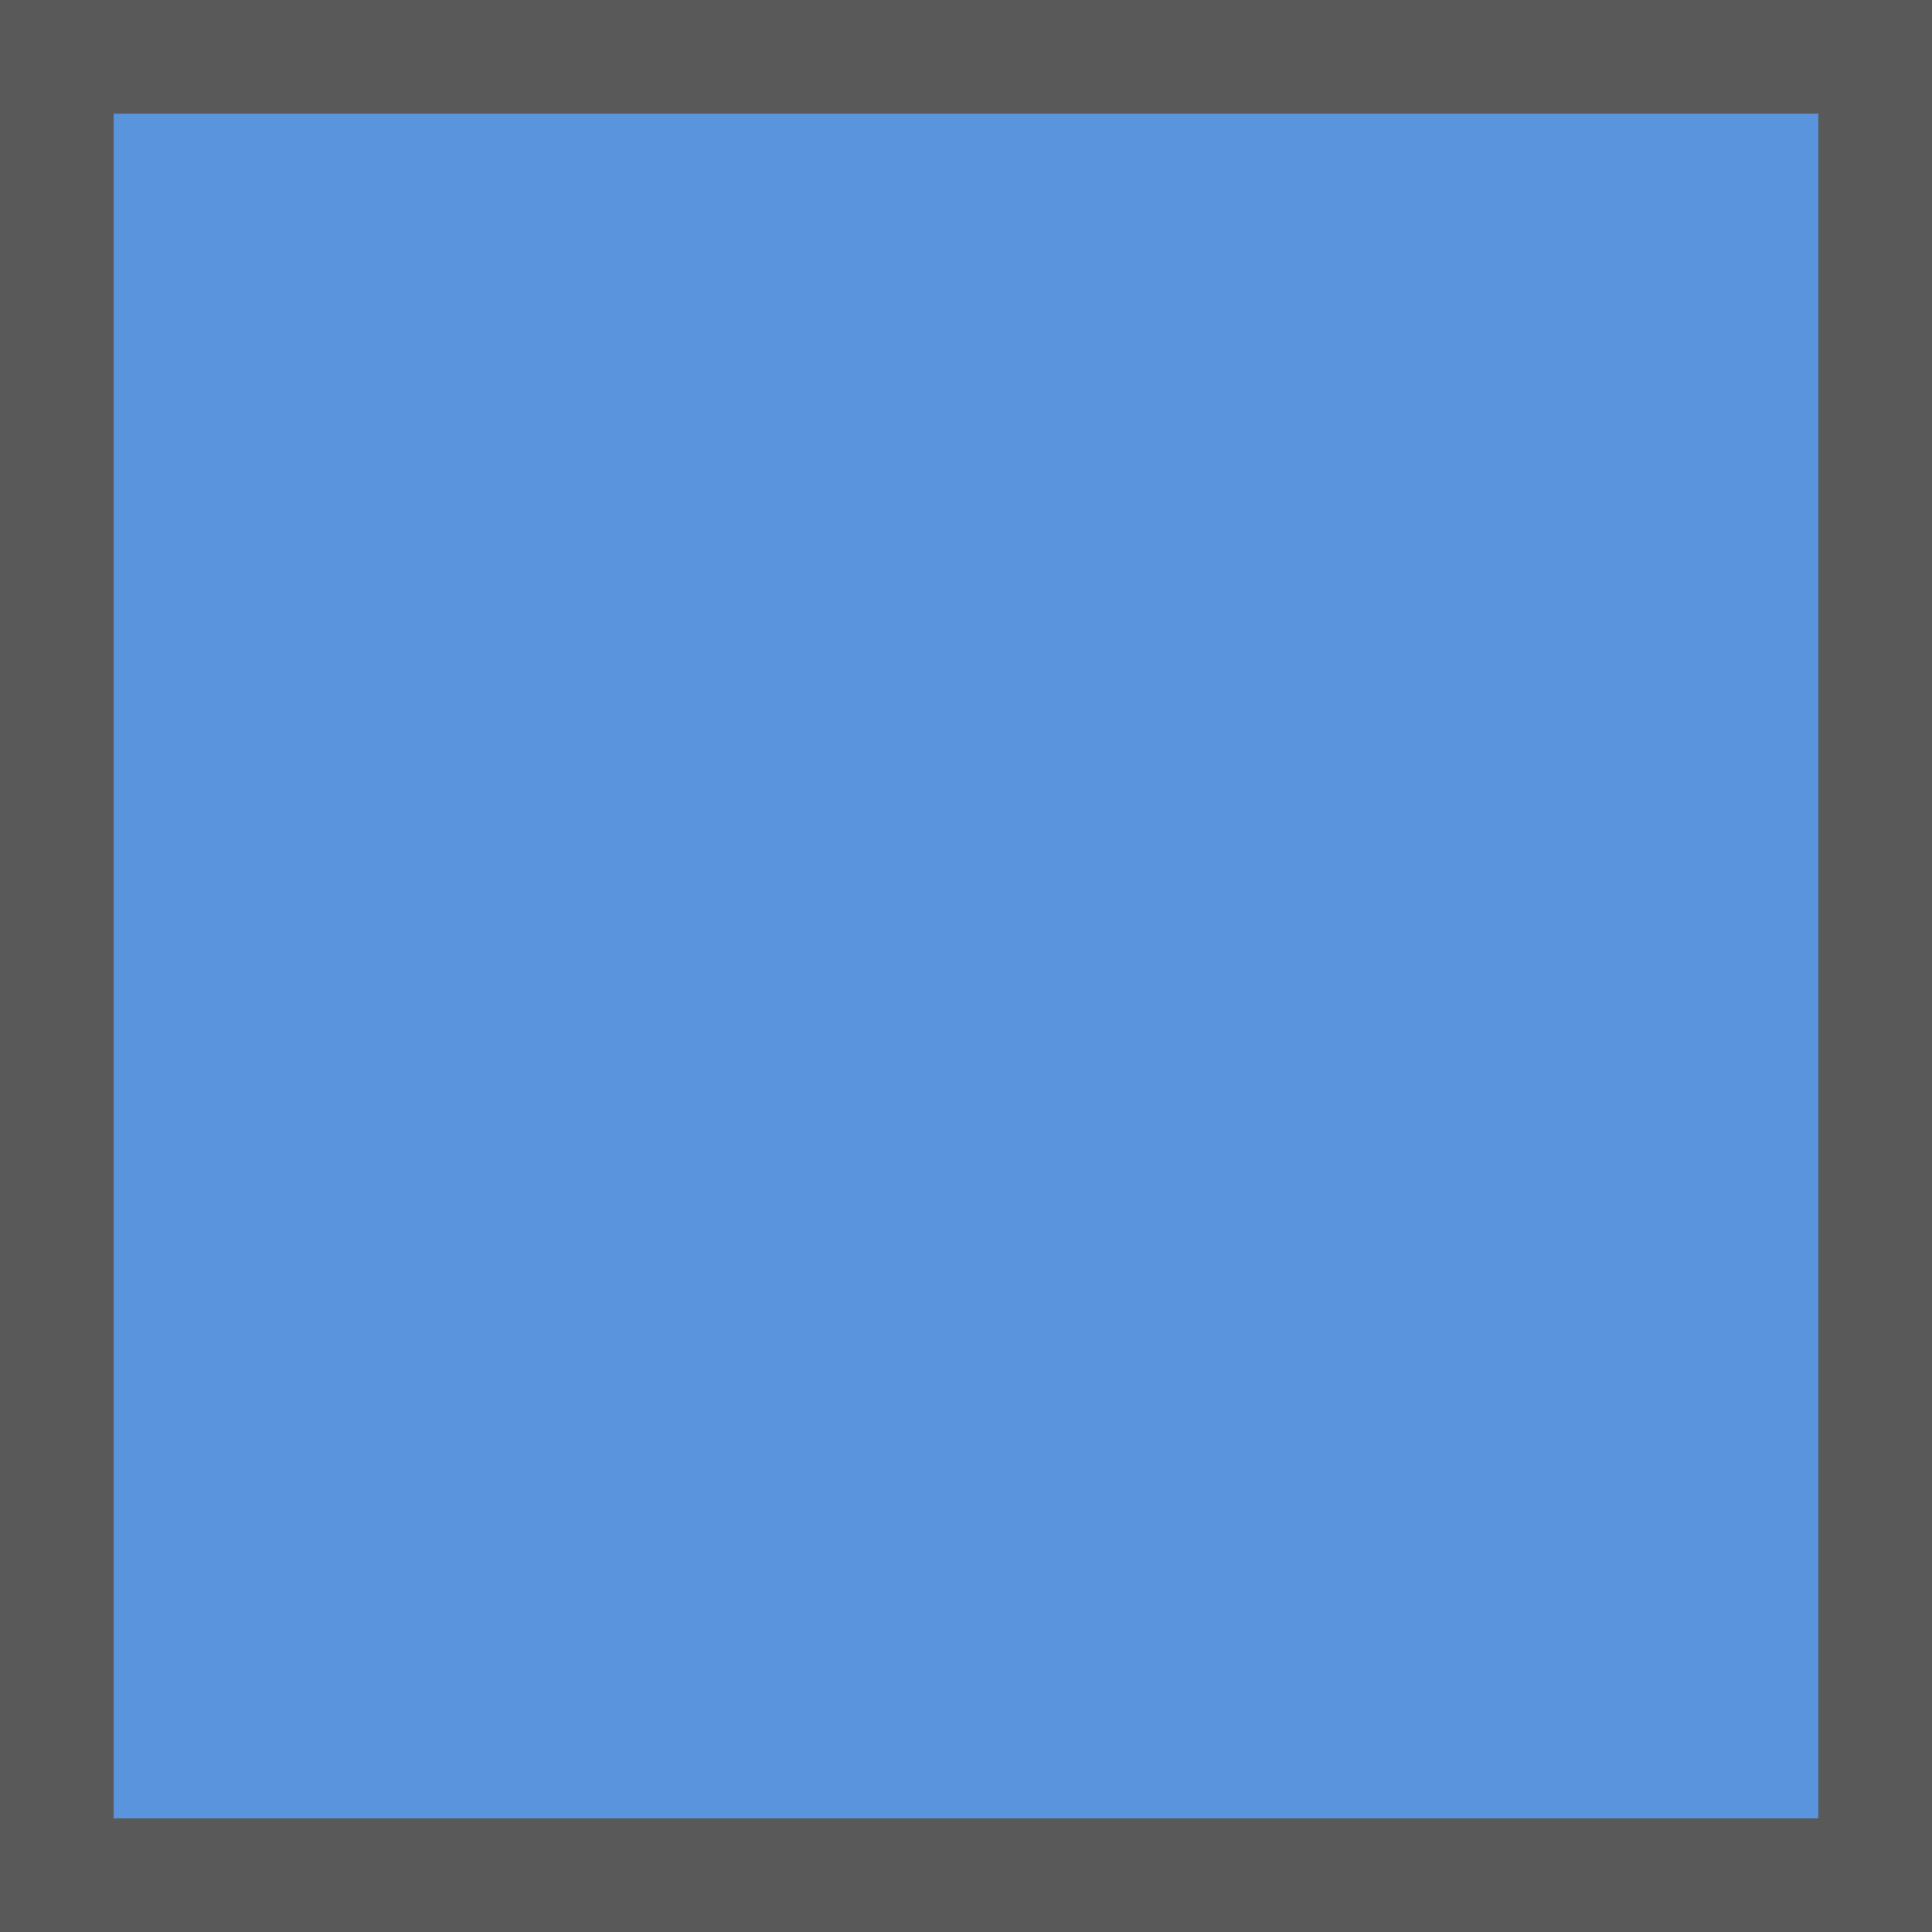
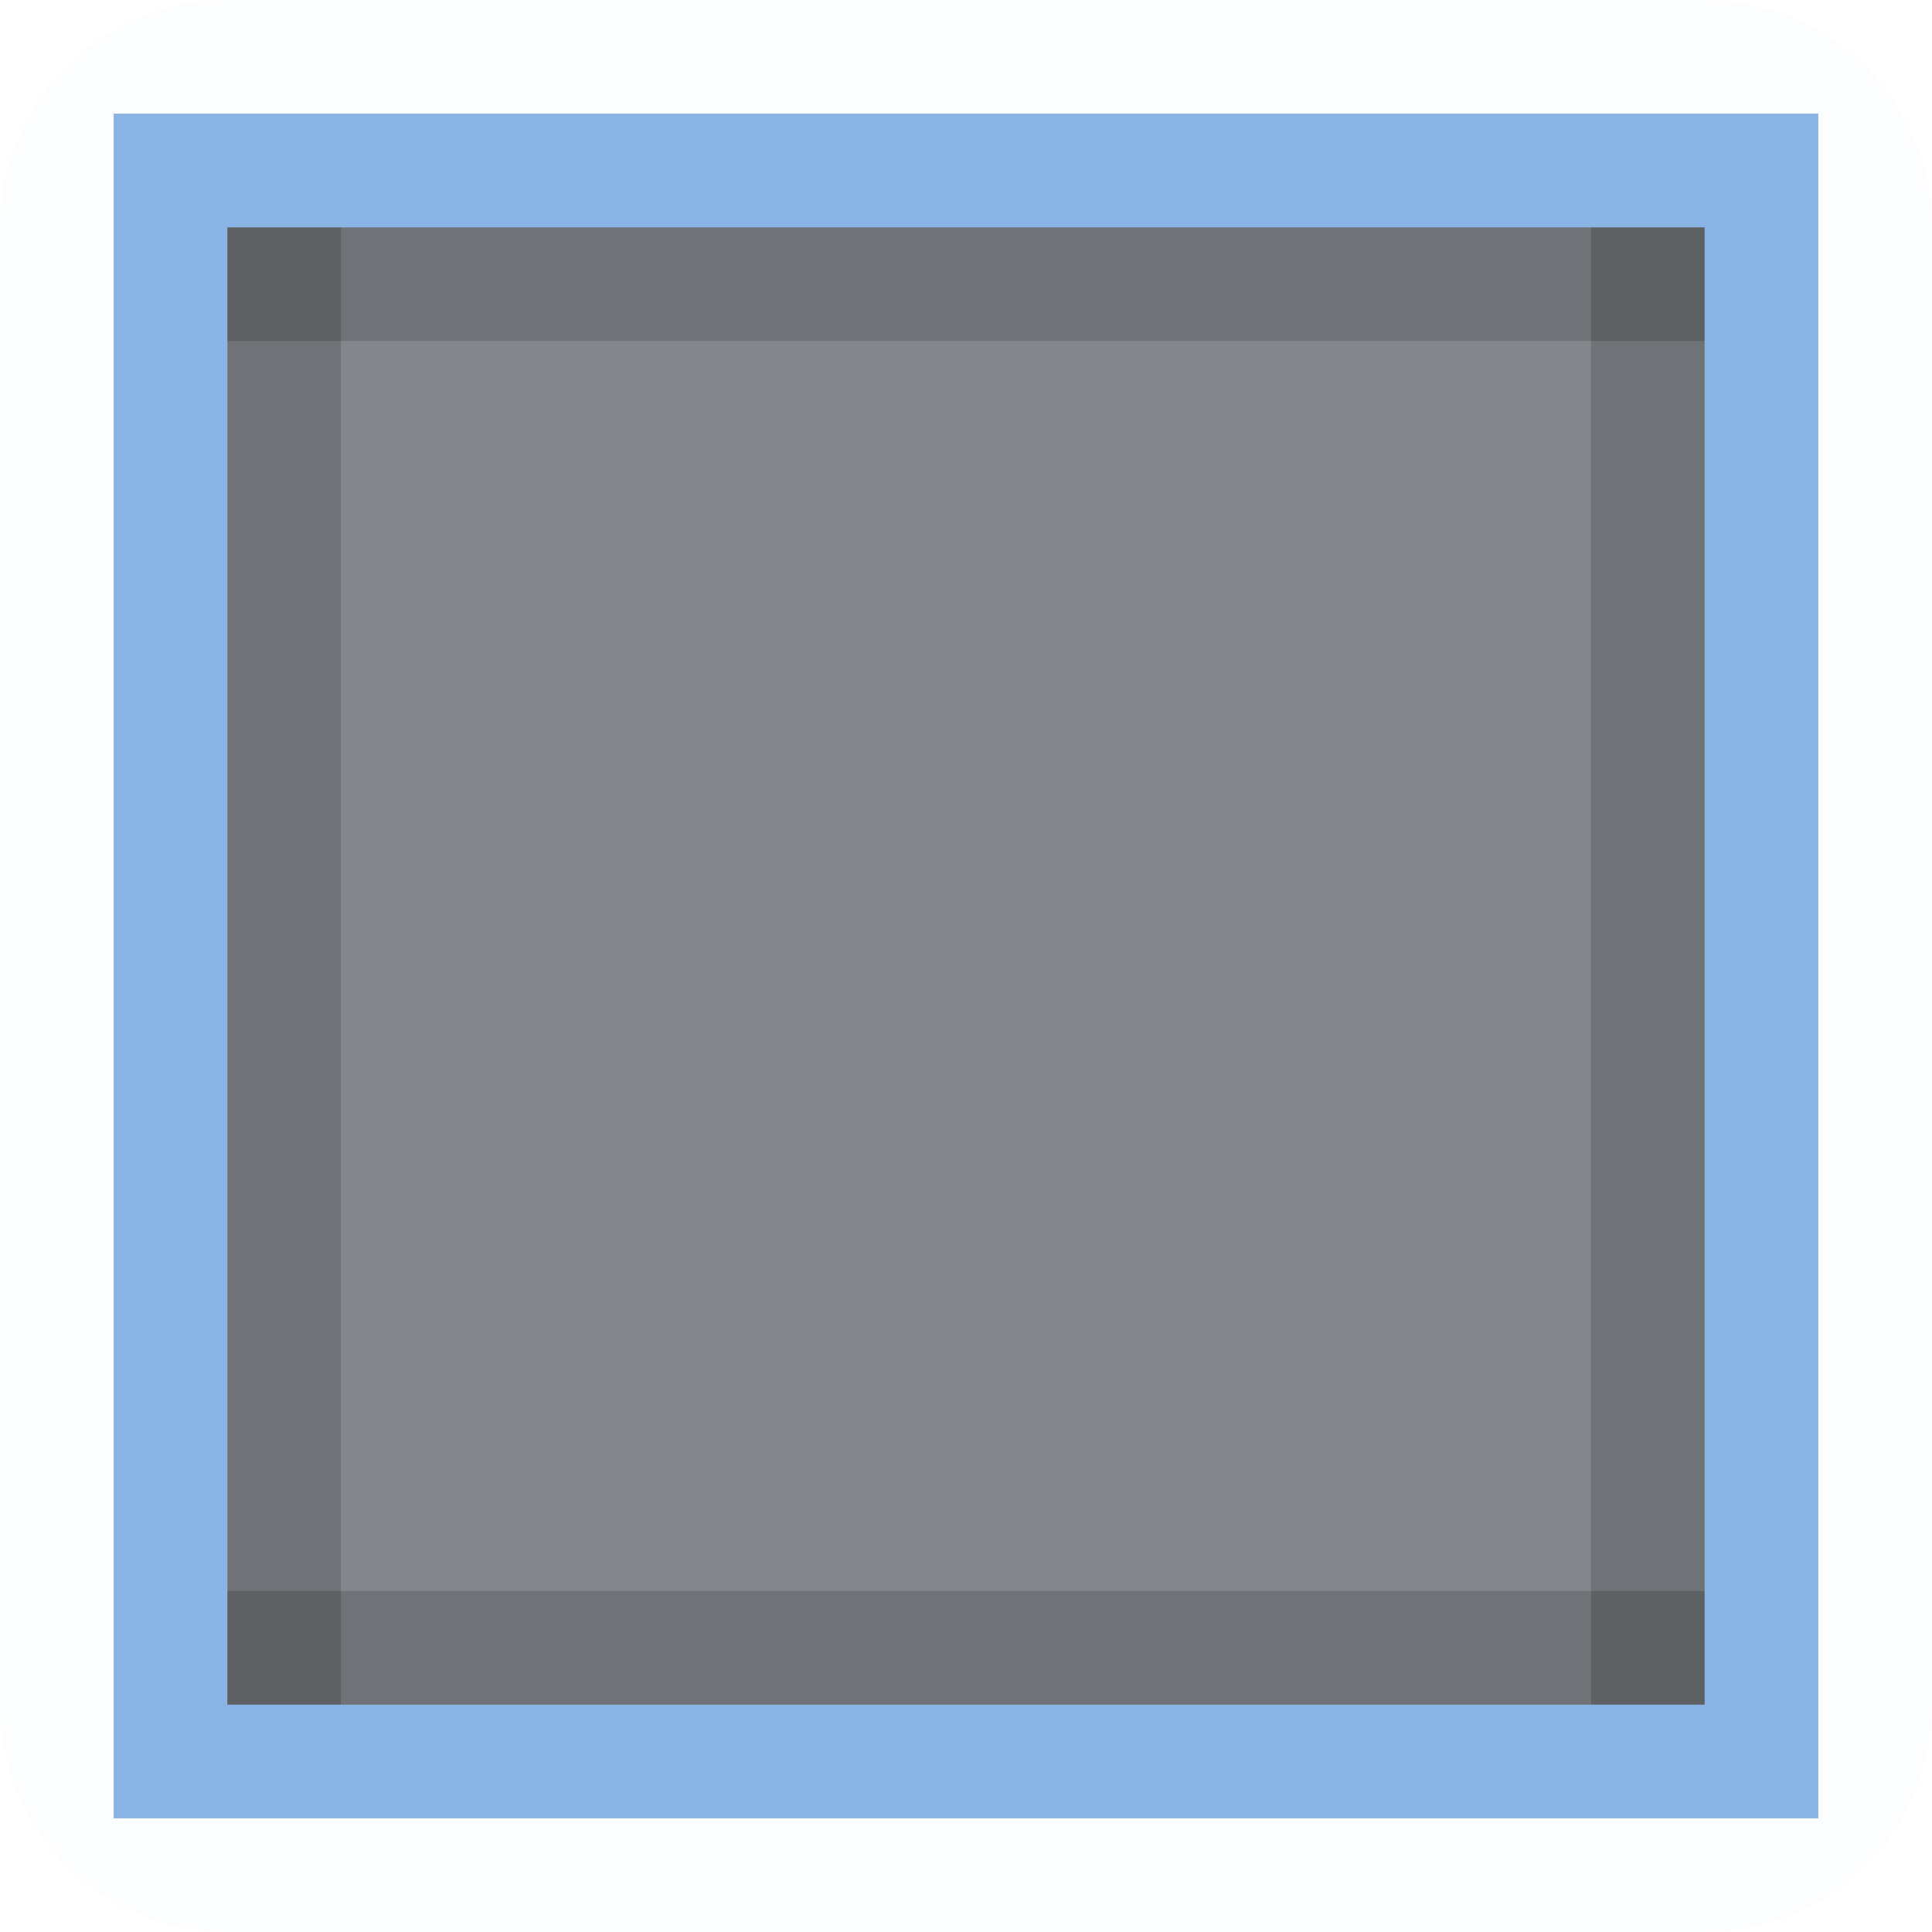
<svg xmlns="http://www.w3.org/2000/svg" width="17" height="17" id="svg11300" version="1.0" style="display:inline;enable-background:new">
  <defs id="defs3" />
  <g style="display:inline" id="layer1" transform="translate(0,-283)">
-     <path id="rect4238" d="m 0,283 17,0 0,17 -17,0 z" style="opacity:0.65;fill:#000000;fill-opacity:1;stroke:none" />
-     <rect y="284" x="1" height="15" width="15" id="rect4270-9" style="fill:#5a94dc;fill-opacity:1;stroke:none" />
+     <path id="rect4145-5" d="m 2,283 c -1.108,0 -2,0.892 -2,2 l 0,13 c 0,1.108 0.892,2 2,2 l 13,0 c 1.108,0 2,-0.892 2,-2 l 0,-13 c 0,-1.108 -0.892,-2 -2,-2 z m -1,1 15,0 0,15 -15,0 z" style="opacity:0.02;fill:#5a94dc;fill-opacity:1;stroke:none" />
+     <path style="opacity:0.5;fill:#080d18;fill-opacity:1;stroke:none" d="m 2,285 13,0 0,13 -13,0 z" id="rect5188-0-3" />
+     <path style="opacity:0.7;fill:#5a94dc;fill-opacity:1;stroke:none" d="m 1,284 0,15 15,0 0,-15 z m 1,1 13,0 0,13 -13,0 z" id="rect5190-8-3" />
+     <path style="opacity:0.15;fill:#000000;fill-opacity:1;stroke:none" d="m 2,285 13,0 0,1 -13,0 z" id="rect3949-9" />
+     <path style="opacity:0.15;fill:#000000;fill-opacity:1;stroke:none" d="m 3,285 0,13 -1,0 0,-13 z" id="rect3951-3" />
+     <path style="opacity:0.15;fill:#000000;fill-opacity:1;stroke:none" d="m 15,285 0,13 -1,0 0,-13 z" id="rect3953-4" />
+     <path style="opacity:0.15;fill:#000000;fill-opacity:1;stroke:none" d="m 2,297 13,0 0,1 -13,0 z" id="rect3967-9" />
  </g>
</svg>
